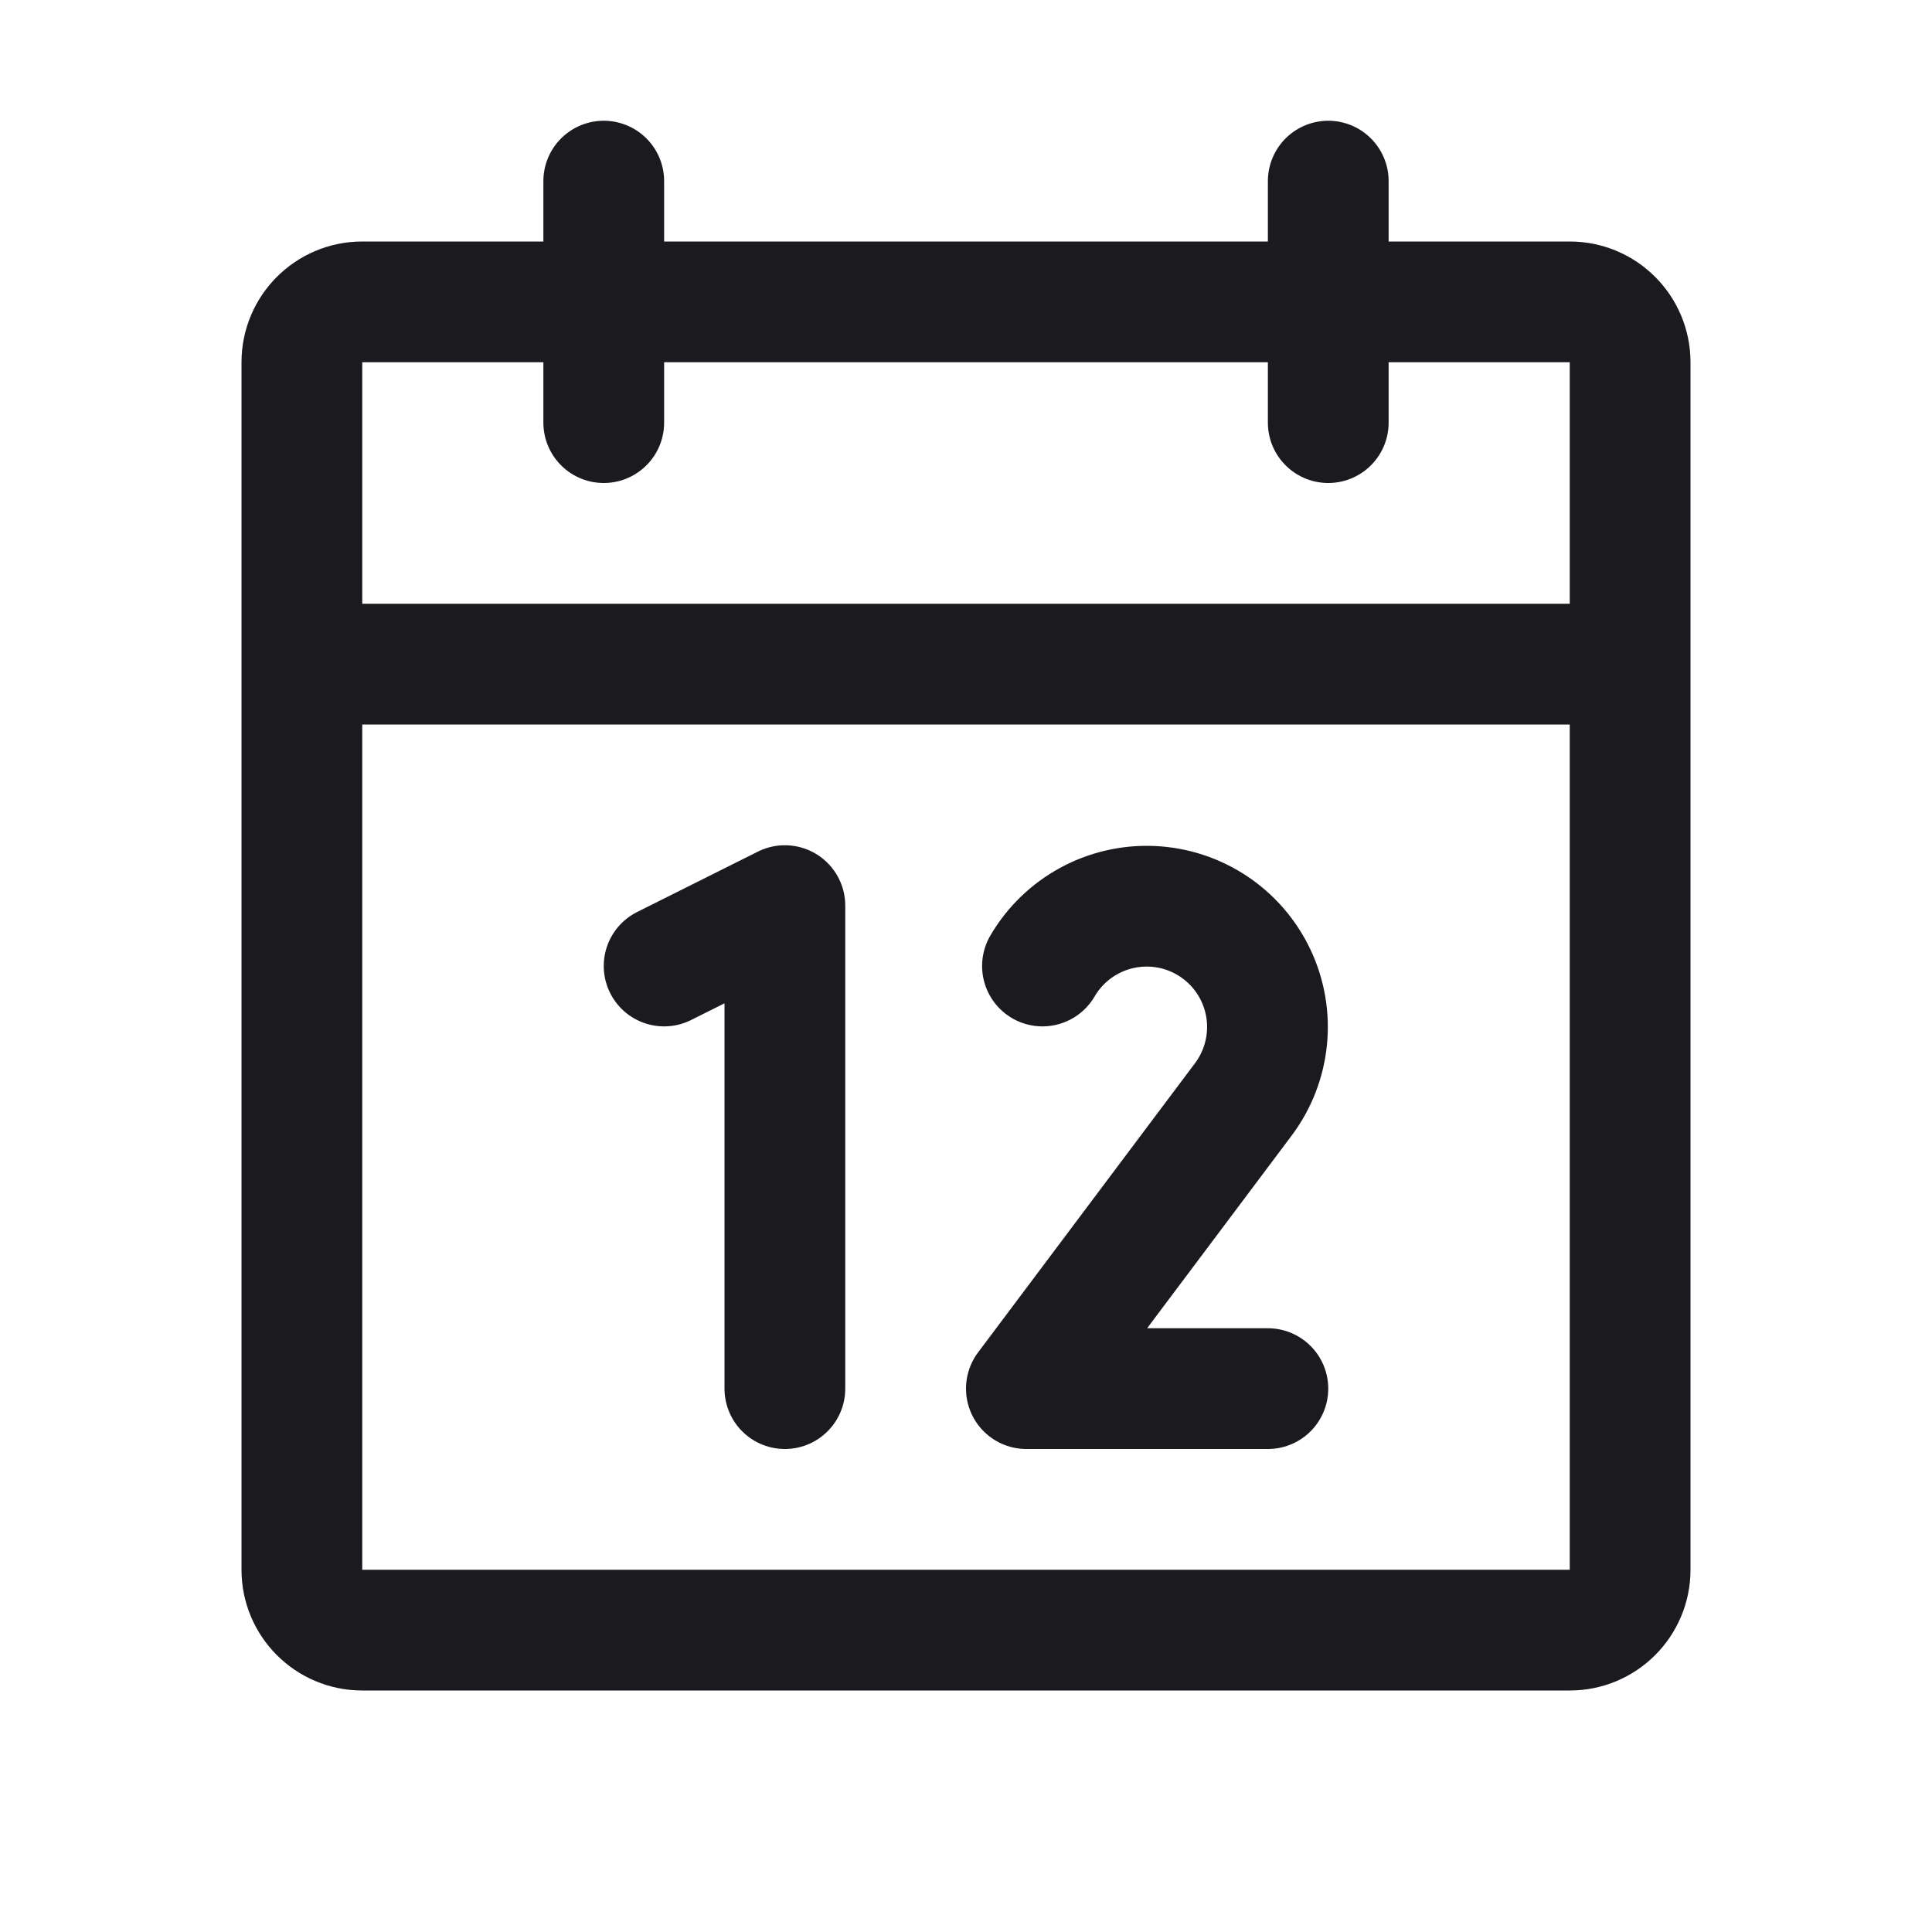
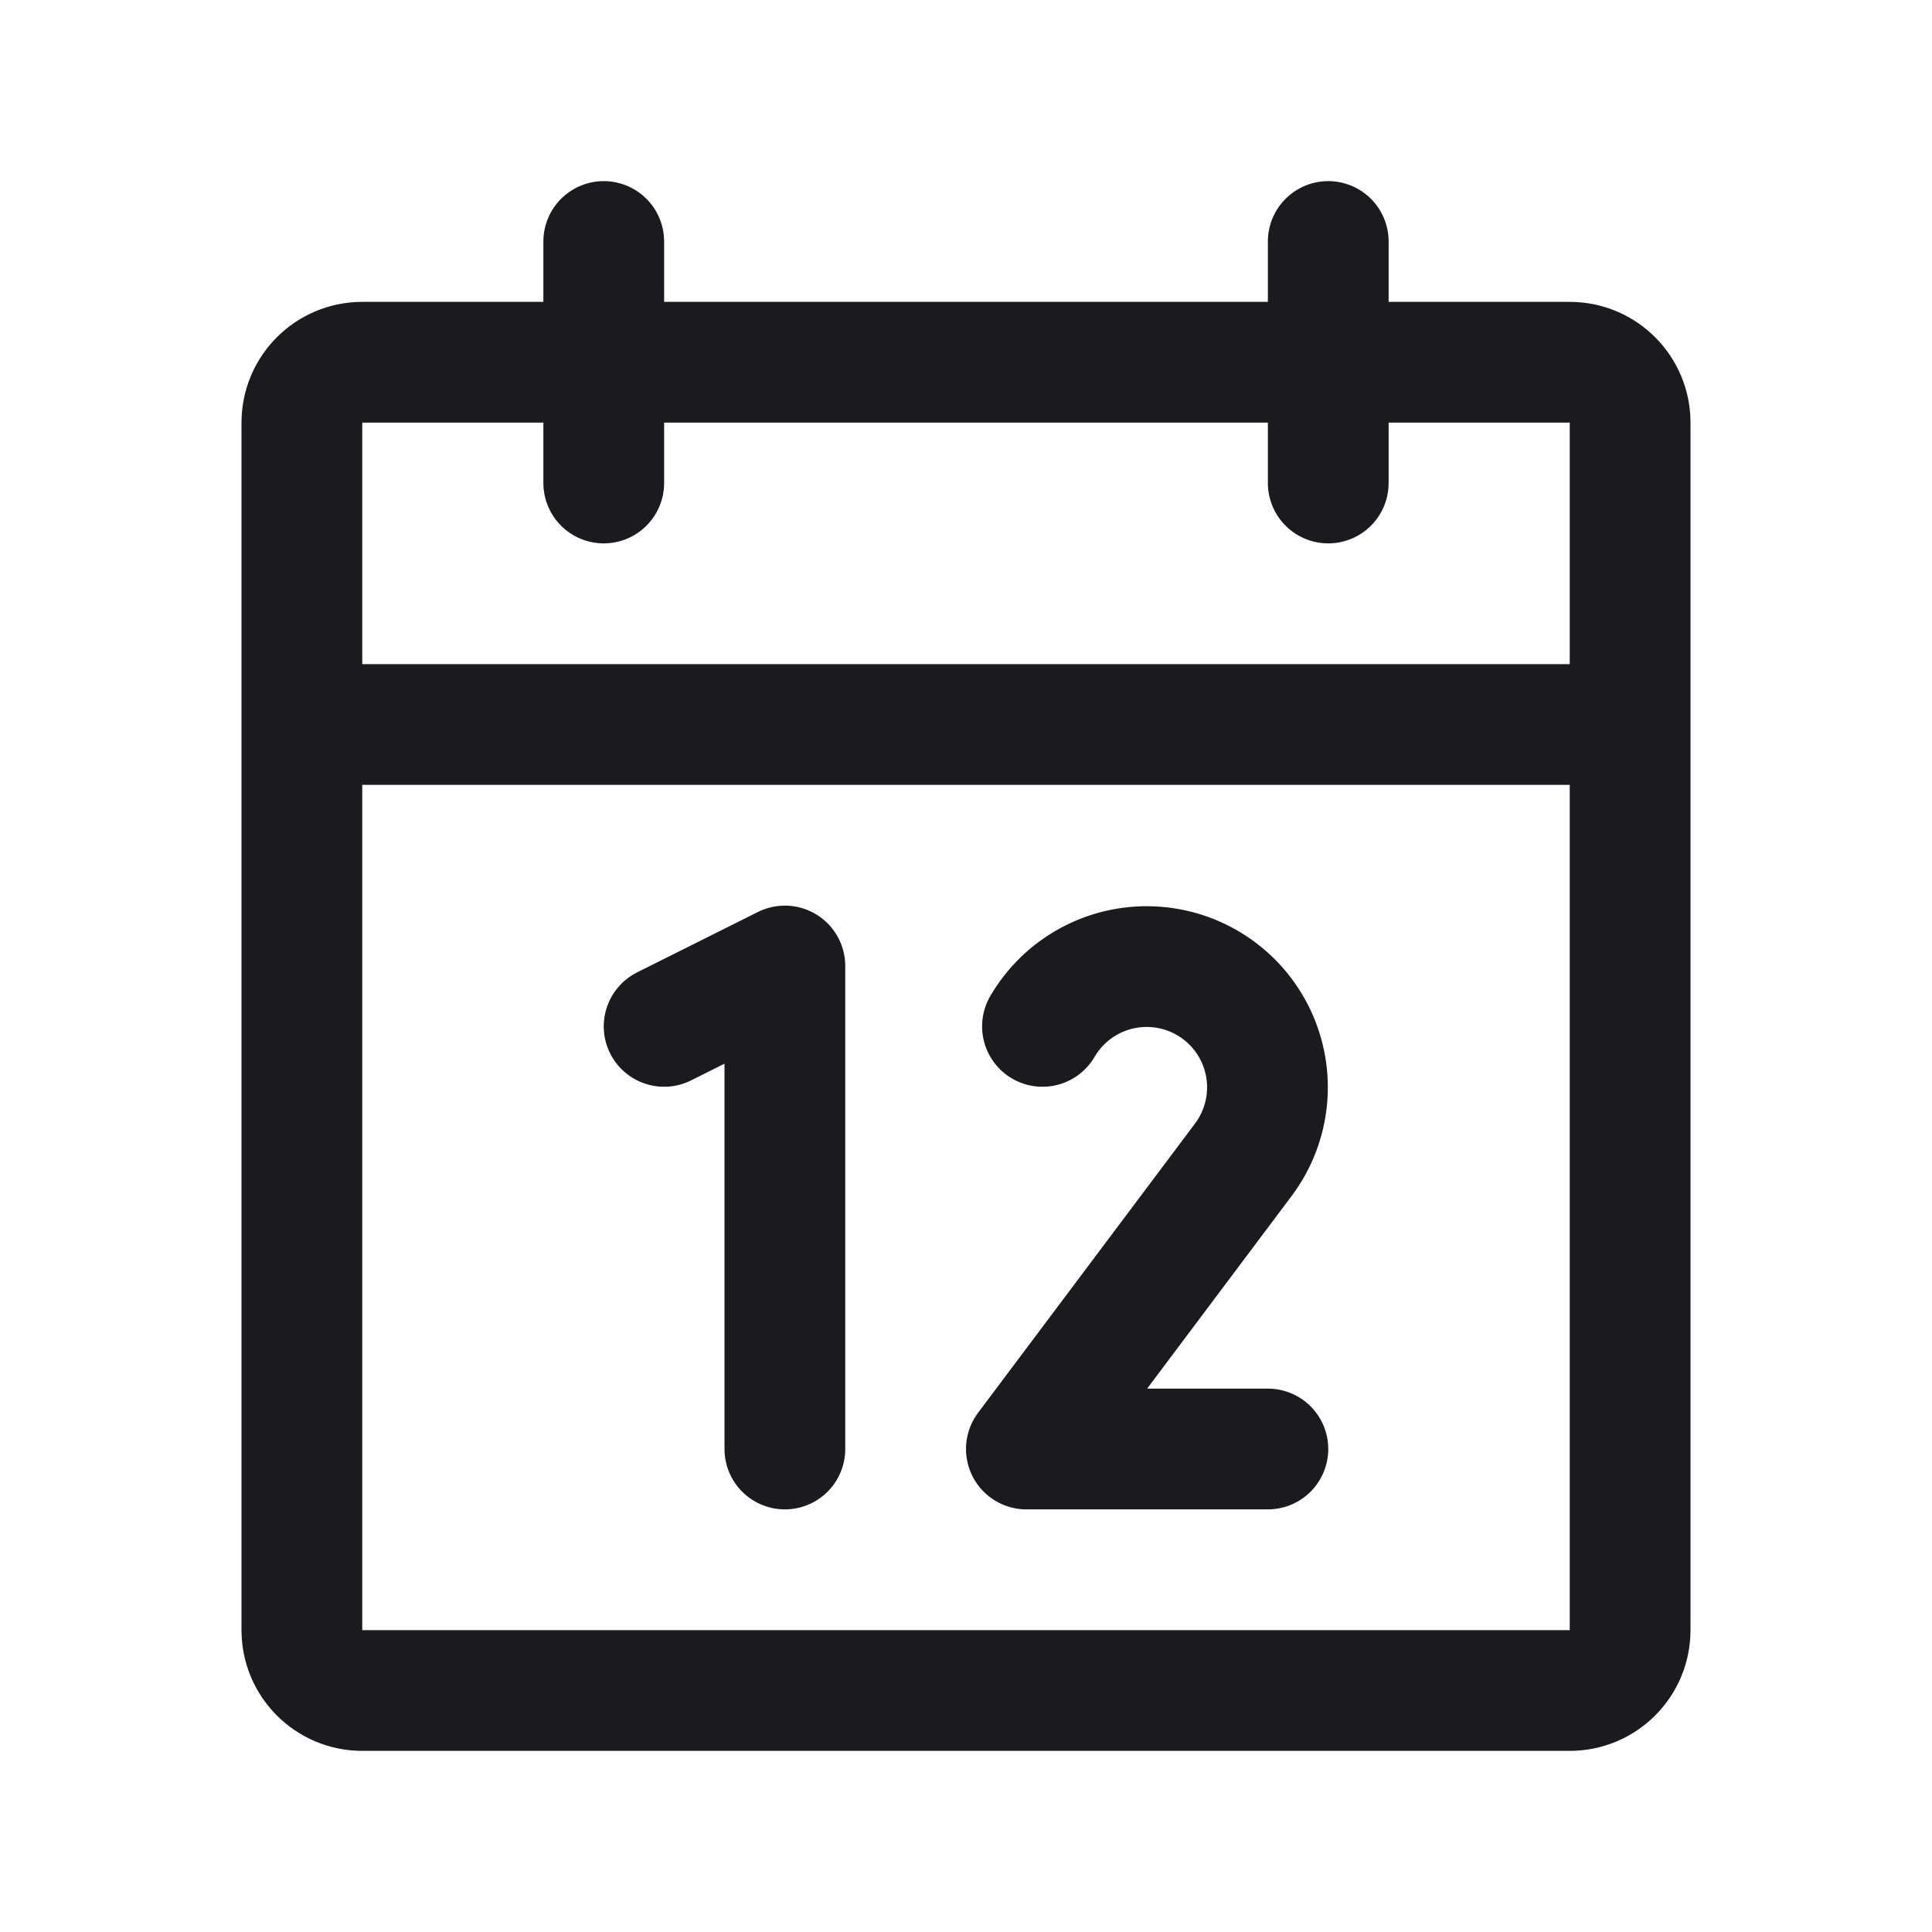
<svg xmlns="http://www.w3.org/2000/svg" width="24" height="24" viewBox="0 0 24 24" fill="none">
-   <path d="M16.5 2.25v3m-9-3v3m-3.75 3h16.5M8.25 12l1.5-.75v6m3.2-5.25a1.5 1.5 0 1 1 2.498 1.653L12.75 17.25h3M4.5 3.75h15a.75.75 0 0 1 .75.75v15a.75.75 0 0 1-.75.75h-15a.75.75 0 0 1-.75-.75v-15a.75.75 0 0 1 .75-.75Z" stroke="#1B1B1F" stroke-width="1.5" stroke-linecap="round" stroke-linejoin="round" />
+   <path d="M16.5 3v3m-9-3v3M3.75 9h16.5m-12 3.75 1.5-.75v6m3.2-5.25a1.5 1.5 0 1 1 2.498 1.653L12.75 18h3M4.5 4.5h15a.75.75 0 0 1 .75.75v15a.75.75 0 0 1-.75.75h-15a.75.75 0 0 1-.75-.75v-15a.75.75 0 0 1 .75-.75Z" stroke="#1B1B1F" stroke-width="1.5" stroke-linecap="round" stroke-linejoin="round" />
</svg>
